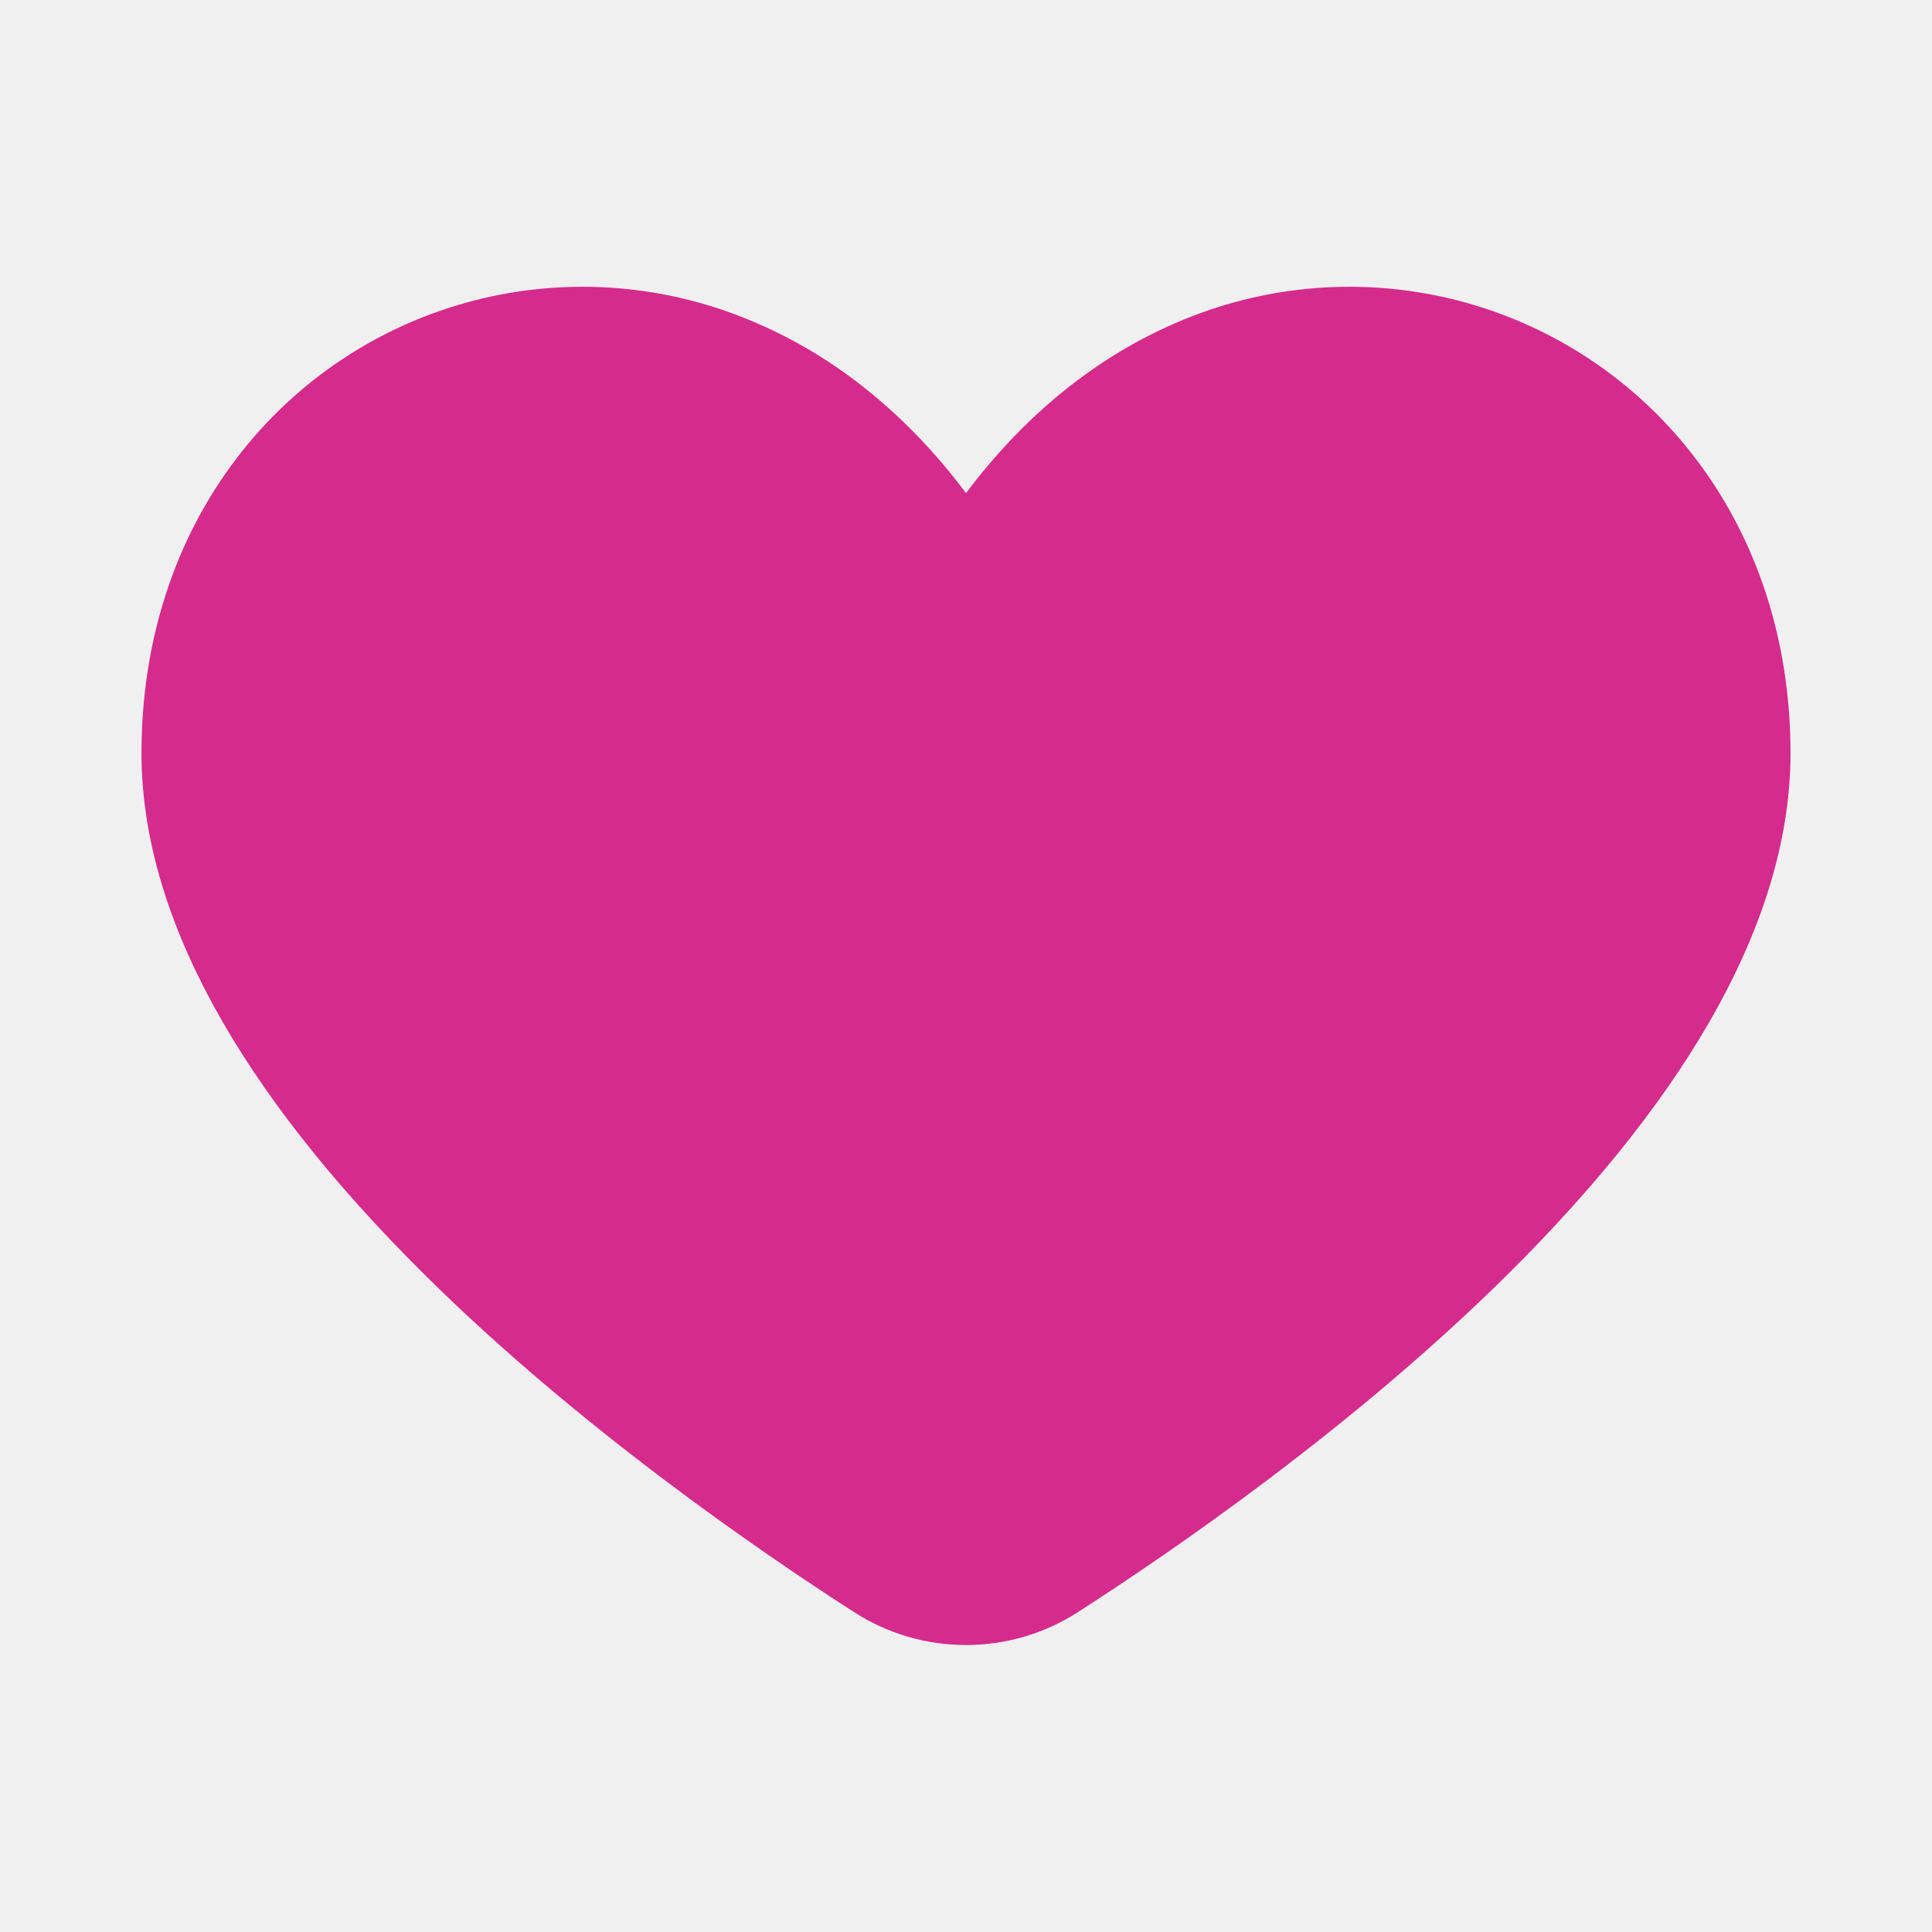
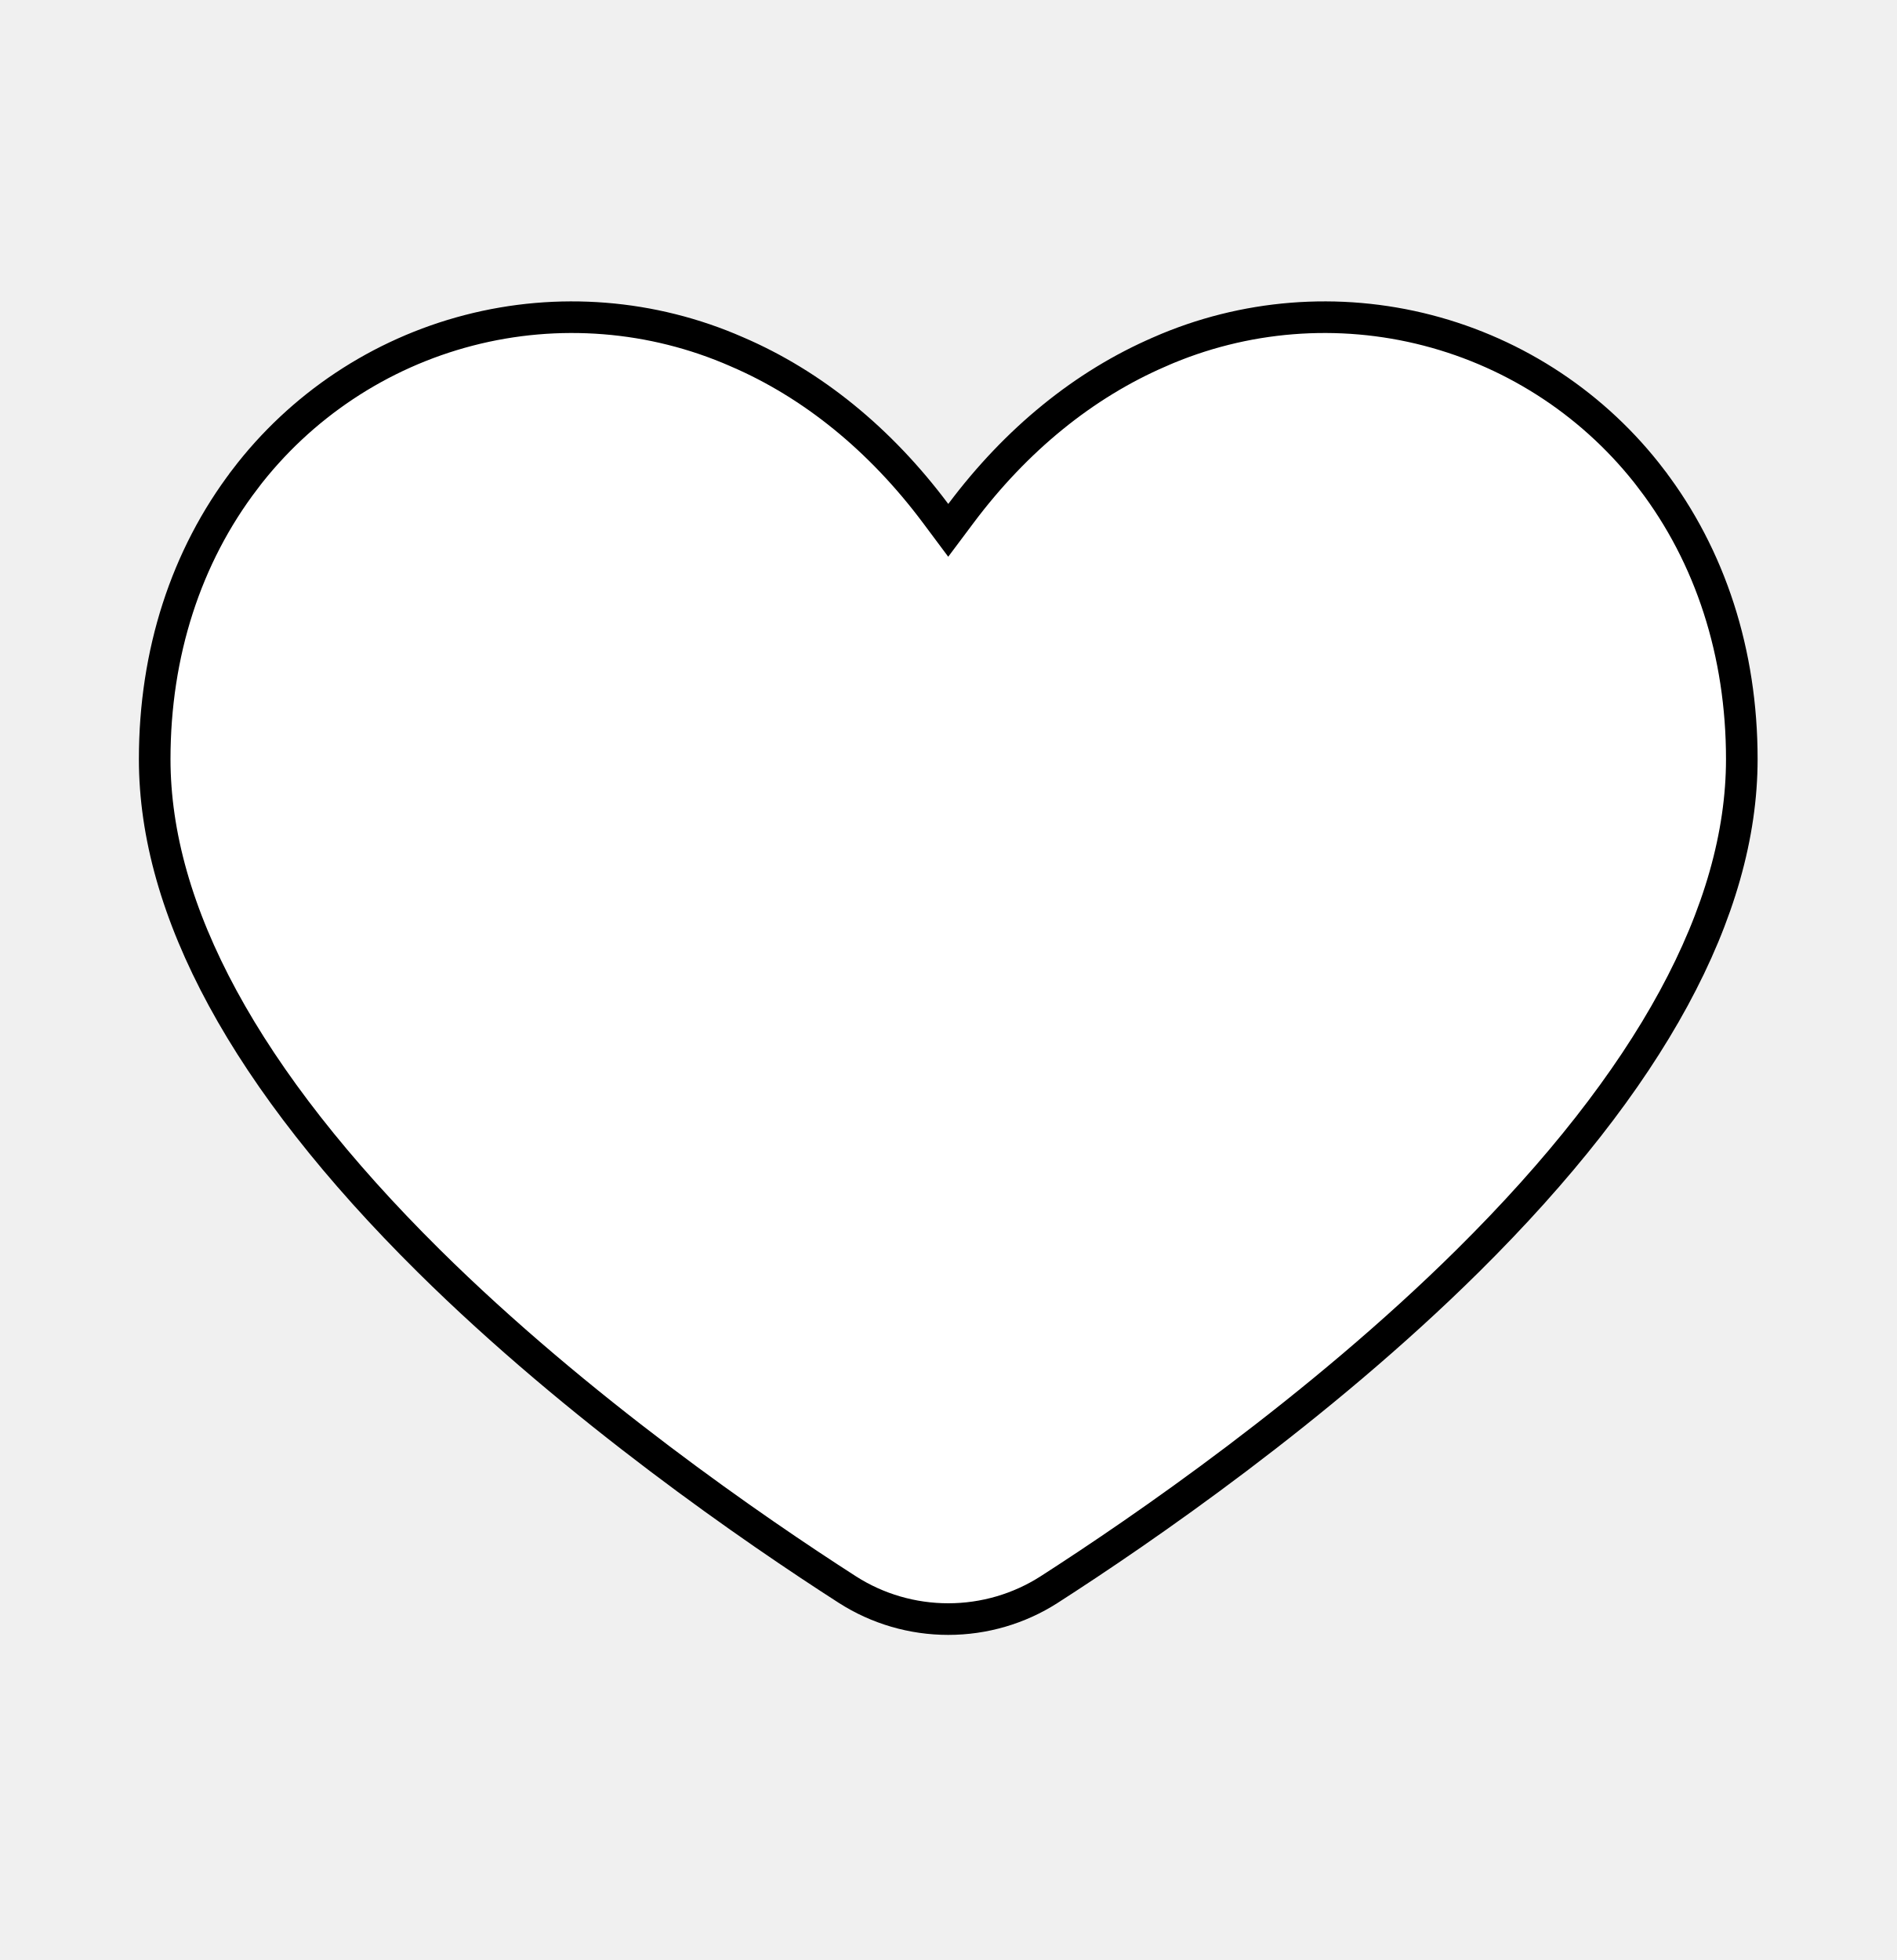
- <svg xmlns="http://www.w3.org/2000/svg" width="30" height="30" viewBox="0 0 30 30" fill="none">
-   <path d="M26.325 7.115C25.408 5.91 24.113 5.049 22.648 4.669C21.183 4.289 19.632 4.413 18.245 5.02C17.005 5.556 15.898 6.459 15 7.657C14.102 6.456 12.995 5.553 11.755 5.02C10.368 4.413 8.817 4.289 7.352 4.669C5.887 5.049 4.592 5.91 3.675 7.115C2.708 8.382 2.197 9.965 2.197 11.693C2.197 14.18 3.68 16.908 6.605 19.805C8.988 22.164 11.804 24.097 13.27 25.038C13.786 25.369 14.387 25.544 15 25.544C15.613 25.544 16.214 25.369 16.73 25.038C18.195 24.097 21.012 22.164 23.395 19.805C26.32 16.909 27.803 14.18 27.803 11.693C27.803 9.965 27.292 8.382 26.325 7.115Z" fill="#D52B8C" />
+ <svg xmlns="http://www.w3.org/2000/svg" width="30" height="31" viewBox="0 0 30 31" fill="none">
+   <path d="M26.126 7.58L26.126 7.581C27.057 8.8 27.553 10.329 27.553 12.007C27.553 14.394 26.126 17.063 23.219 19.941C20.855 22.282 18.055 24.204 16.595 25.142C16.119 25.447 15.565 25.608 15 25.608C14.435 25.608 13.881 25.447 13.405 25.142C11.944 24.204 9.145 22.282 6.781 19.941C3.874 17.062 2.447 14.394 2.447 12.007C2.447 10.329 2.943 8.8 3.874 7.581L3.874 7.58C4.757 6.42 6.004 5.591 7.415 5.225C8.826 4.859 10.319 4.978 11.654 5.563L11.656 5.564C12.852 6.077 13.925 6.95 14.8 8.12L15 8.388L15.2 8.121C16.075 6.953 17.148 6.08 18.345 5.564L18.346 5.563C19.681 4.978 21.174 4.859 22.585 5.225C23.996 5.591 25.243 6.42 26.126 7.58Z" fill="white" stroke="black" stroke-width="0.5" />
</svg>
